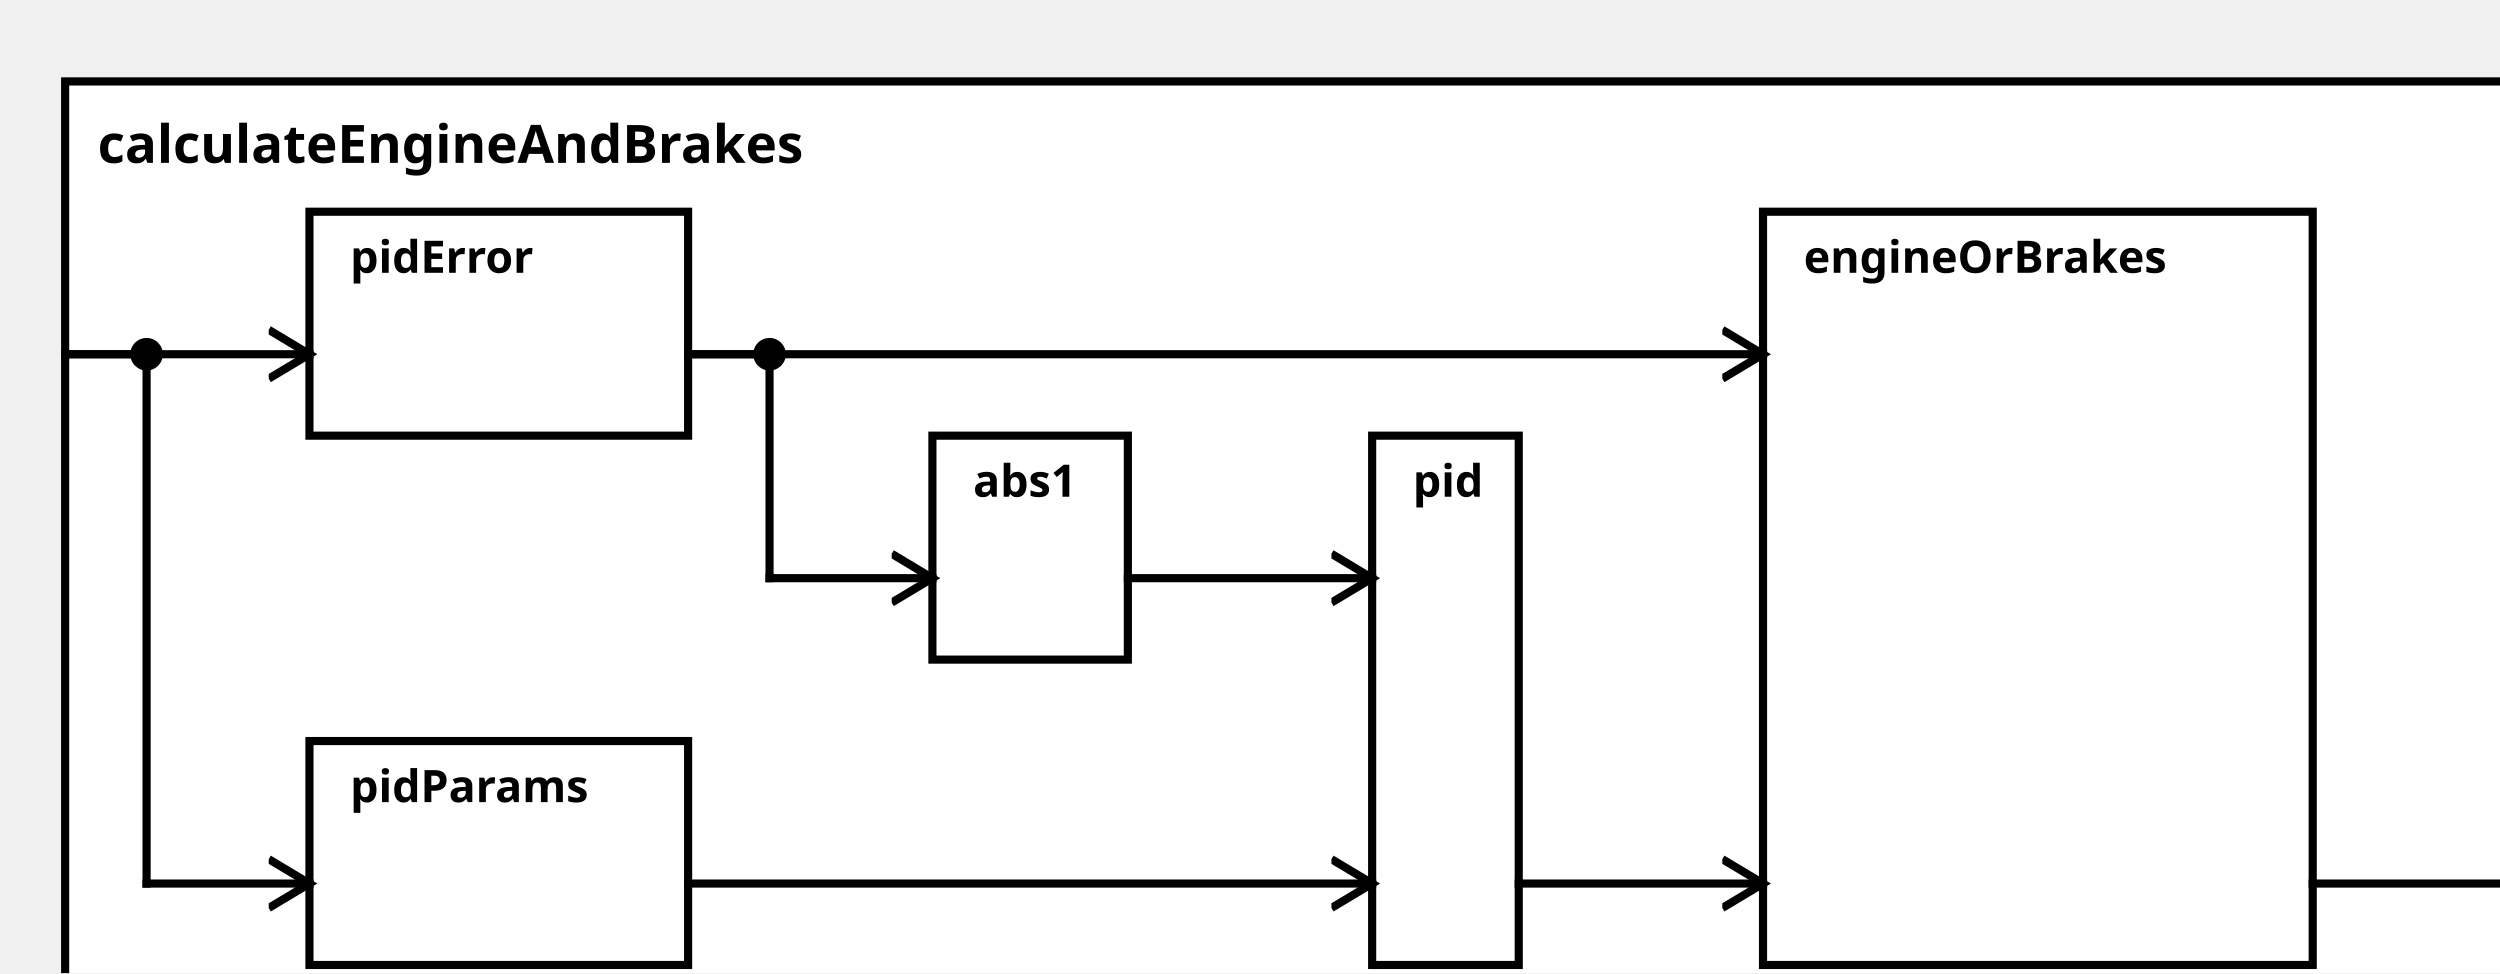
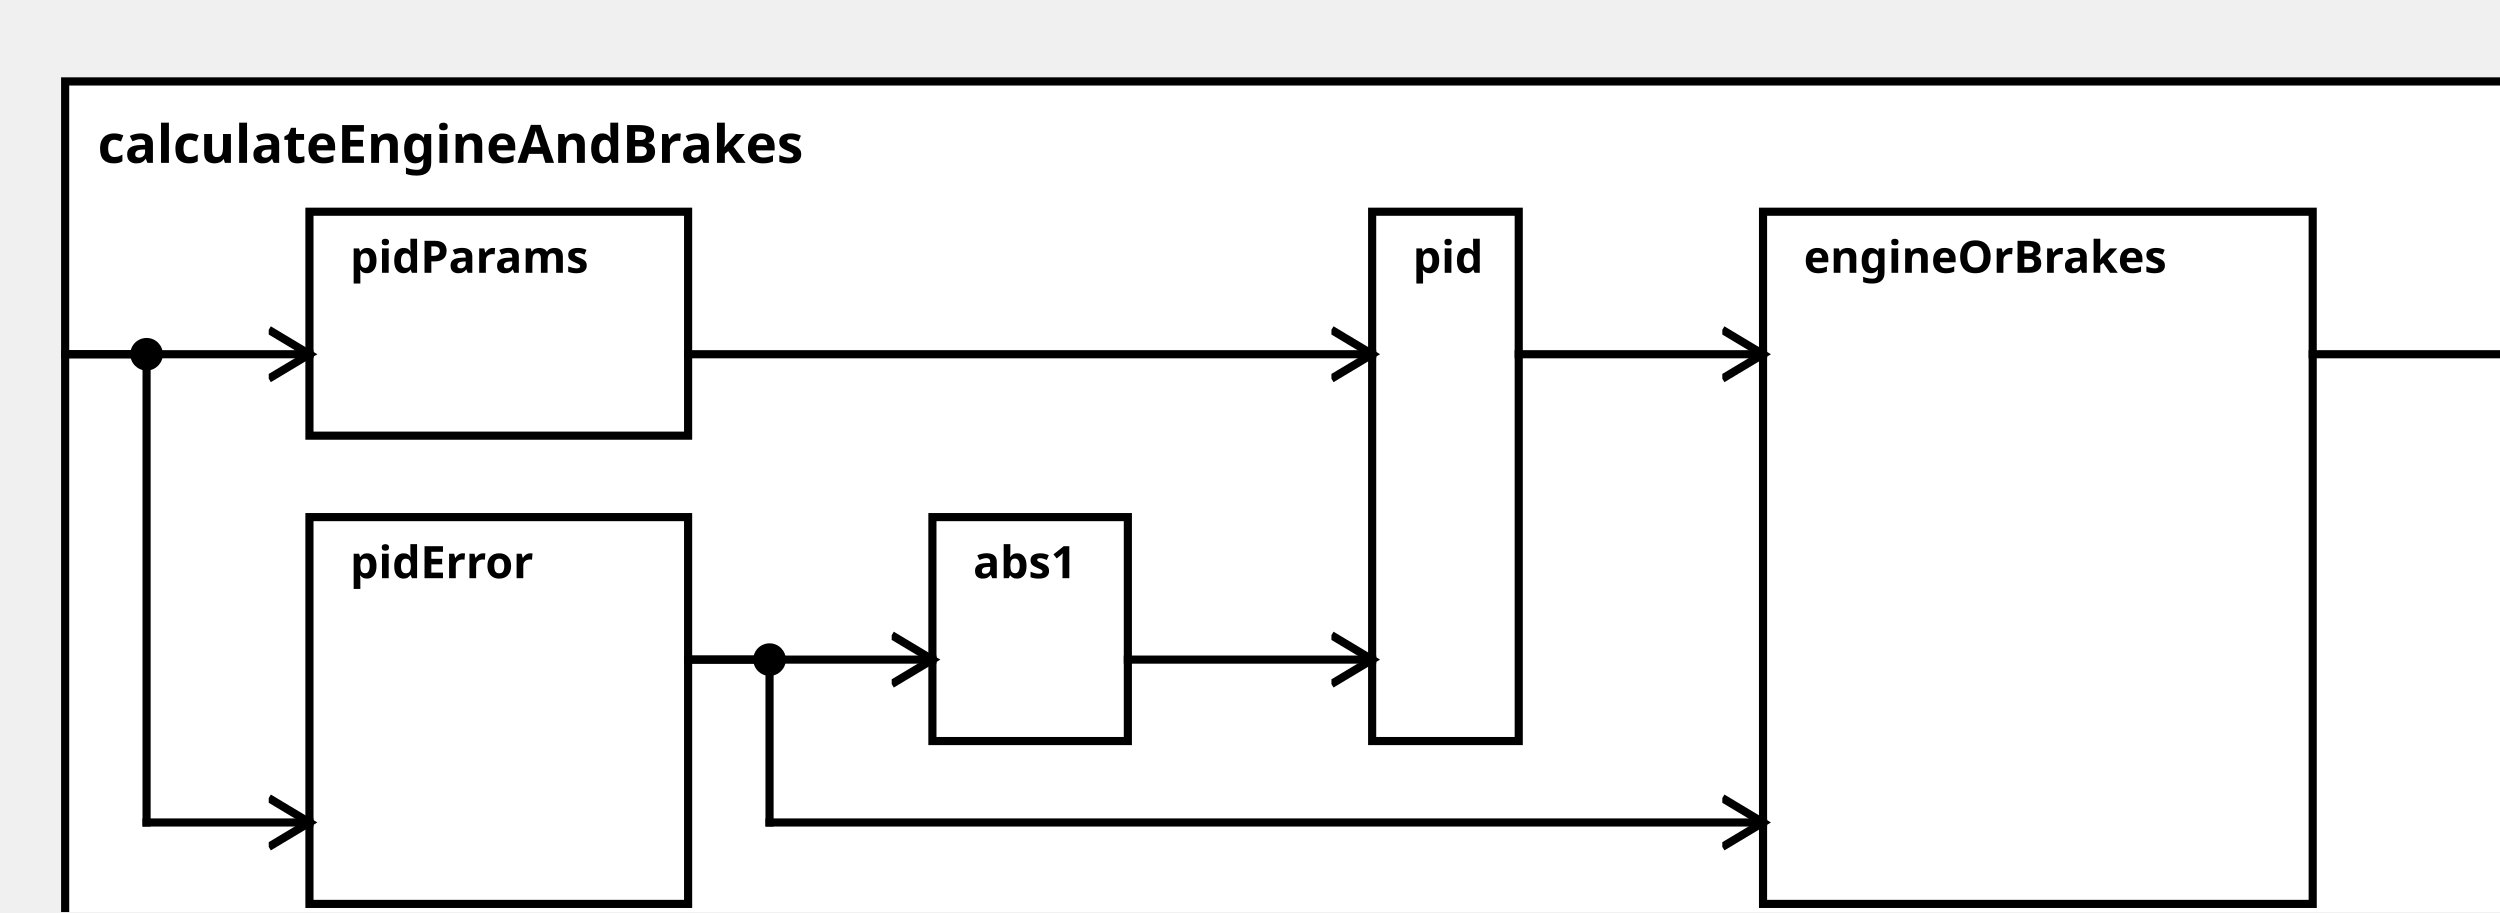
<svg xmlns="http://www.w3.org/2000/svg" width="100%" height="100%" version="1.1">
  <svg version="1.1">
    <g transform="translate(16 20)">
-       <rect id="0" width="612" height="237" style="fill:white;stroke:black;stroke-width:2;fill-opacity:1.0;stroke-opacity:1.0" />
+       <rect id="0" width="612" height="222" style="fill:white;stroke:black;stroke-width:2;fill-opacity:1.0;stroke-opacity:1.0" />
      <text x="8" y="20" style="font-weight: bold" font-family="Verdana" font-size="13" fill="black">
            calculateEngineAndBrakes
    </text>
    </g>
  </svg>
-   <g transform="translate(76 182)">
-     <rect data-name="de.rwth.armin.modeling.autopilot.motion.calculateEngineAndBrakes.pidParams" id="3" width="93" height="55" style="fill:white;stroke:black;stroke-width:2;fill-opacity:1.0;stroke-opacity:1.0" />
+   <g transform="translate(76 52)">
+     <rect data-name="de.rwth.armin.modeling.autopilot.motion.calculateEngineAndBrakes.pidParams" id="2" width="93" height="55" style="fill:white;stroke:black;stroke-width:2;fill-opacity:1.0;stroke-opacity:1.0" />
    <text x="10" y="15" alignment-baseline="middle" style="font-weight: bold" font-family="Verdana" font-size="11" fill="black">
    pidParams
    </text>
  </g>
-   <g transform="translate(76 52)">
-     <rect data-name="de.rwth.armin.modeling.autopilot.motion.calculateEngineAndBrakes.pidError" id="2" width="93" height="55" style="fill:white;stroke:black;stroke-width:2;fill-opacity:1.0;stroke-opacity:1.0" />
+   <g transform="translate(76 127)">
+     <rect data-name="de.rwth.armin.modeling.autopilot.motion.calculateEngineAndBrakes.pidError" id="3" width="93" height="95" style="fill:white;stroke:black;stroke-width:2;fill-opacity:1.0;stroke-opacity:1.0" />
    <text x="10" y="15" alignment-baseline="middle" style="font-weight: bold" font-family="Verdana" font-size="11" fill="black">
    pidError
    </text>
  </g>
-   <g transform="translate(229 107)">
+   <g transform="translate(229 127)">
    <rect data-name="de.rwth.armin.modeling.autopilot.motion.calculateEngineAndBrakes.abs1" id="4" width="48" height="55" style="fill:white;stroke:black;stroke-width:2;fill-opacity:1.0;stroke-opacity:1.0" />
    <text x="10" y="15" alignment-baseline="middle" style="font-weight: bold" font-family="Verdana" font-size="11" fill="black">
    abs1
    </text>
  </g>
-   <g transform="translate(337 107)">
+   <g transform="translate(337 52)">
    <rect data-name="de.rwth.armin.modeling.autopilot.motion.calculateEngineAndBrakes.pid" id="5" width="36" height="130" style="fill:white;stroke:black;stroke-width:2;fill-opacity:1.0;stroke-opacity:1.0" />
    <text x="10" y="15" alignment-baseline="middle" style="font-weight: bold" font-family="Verdana" font-size="11" fill="black">
    pid
    </text>
  </g>
  <g transform="translate(433 52)">
-     <rect data-name="de.rwth.armin.modeling.autopilot.motion.calculateEngineAndBrakes.engineOrBrakes" id="6" width="135" height="185" style="fill:white;stroke:black;stroke-width:2;fill-opacity:1.0;stroke-opacity:1.0" />
+     <rect data-name="de.rwth.armin.modeling.autopilot.motion.calculateEngineAndBrakes.engineOrBrakes" id="6" width="135" height="170" style="fill:white;stroke:black;stroke-width:2;fill-opacity:1.0;stroke-opacity:1.0" />
    <text x="10" y="15" alignment-baseline="middle" style="font-weight: bold" font-family="Verdana" font-size="11" fill="black">
    engineOrBrakes
    </text>
  </g>
  <defs>
    <marker id="0,0,0" markerWidth="13" markerHeight="13" refX="5" refY="5" orient="auto">
      <polyline points="0,2 5,5 0,8" style="fill:none; stroke:rgb(0,0,0);                     stroke-width:1" />
    </marker>
  </defs>
-   <line stroke-linecap="square" x1="568" y1="217" x2="628" y2="217" style="stroke:rgb(0, 0,0);             stroke-width:2;                 marker-end: url(#0,0,0)             " />
+   <line stroke-linecap="square" x1="568" y1="87" x2="628" y2="87" style="stroke:rgb(0, 0,0);             stroke-width:2;                 marker-end: url(#0,0,0)             " />
+   <line stroke-linecap="square" x1="16" y1="87" x2="76" y2="87" style="stroke:rgb(0, 0,0);             stroke-width:2;                 marker-end: url(#0,0,0)             " />
  <line stroke-linecap="square" x1="16" y1="87" x2="36" y2="87" style="stroke:rgb(0, 0,0);             stroke-width:2; " />
-   <line stroke-linecap="square" x1="36" y1="87" x2="36" y2="217" style="stroke:rgb(0, 0,0);             stroke-width:2; " />
+   <line stroke-linecap="square" x1="36" y1="87" x2="36" y2="202" style="stroke:rgb(0, 0,0);             stroke-width:2; " />
  <circle cx="36" cy="87" r="4" fill="black" />
-   <line stroke-linecap="square" x1="36" y1="217" x2="76" y2="217" style="stroke:rgb(0, 0,0);             stroke-width:2;                 marker-end: url(#0,0,0)             " />
-   <line stroke-linecap="square" x1="16" y1="87" x2="76" y2="87" style="stroke:rgb(0, 0,0);             stroke-width:2;                 marker-end: url(#0,0,0)             " />
-   <line stroke-linecap="square" x1="169" y1="217" x2="337" y2="217" style="stroke:rgb(0, 0,0);             stroke-width:2;                 marker-end: url(#0,0,0)             " />
-   <line stroke-linecap="square" x1="169" y1="87" x2="189" y2="87" style="stroke:rgb(0, 0,0);             stroke-width:2; " />
-   <line stroke-linecap="square" x1="189" y1="87" x2="189" y2="142" style="stroke:rgb(0, 0,0);             stroke-width:2; " />
-   <circle cx="189" cy="87" r="4" fill="black" />
-   <line stroke-linecap="square" x1="189" y1="142" x2="229" y2="142" style="stroke:rgb(0, 0,0);             stroke-width:2;                 marker-end: url(#0,0,0)             " />
-   <line stroke-linecap="square" x1="277" y1="142" x2="337" y2="142" style="stroke:rgb(0, 0,0);             stroke-width:2;                 marker-end: url(#0,0,0)             " />
-   <line stroke-linecap="square" x1="169" y1="87" x2="433" y2="87" style="stroke:rgb(0, 0,0);             stroke-width:2;                 marker-end: url(#0,0,0)             " />
-   <line stroke-linecap="square" x1="373" y1="217" x2="433" y2="217" style="stroke:rgb(0, 0,0);             stroke-width:2;                 marker-end: url(#0,0,0)             " />
+   <line stroke-linecap="square" x1="36" y1="202" x2="76" y2="202" style="stroke:rgb(0, 0,0);             stroke-width:2;                 marker-end: url(#0,0,0)             " />
+   <line stroke-linecap="square" x1="169" y1="87" x2="337" y2="87" style="stroke:rgb(0, 0,0);             stroke-width:2;                 marker-end: url(#0,0,0)             " />
+   <line stroke-linecap="square" x1="169" y1="162" x2="229" y2="162" style="stroke:rgb(0, 0,0);             stroke-width:2;                 marker-end: url(#0,0,0)             " />
+   <line stroke-linecap="square" x1="277" y1="162" x2="337" y2="162" style="stroke:rgb(0, 0,0);             stroke-width:2;                 marker-end: url(#0,0,0)             " />
+   <line stroke-linecap="square" x1="169" y1="162" x2="189" y2="162" style="stroke:rgb(0, 0,0);             stroke-width:2; " />
+   <line stroke-linecap="square" x1="189" y1="162" x2="189" y2="202" style="stroke:rgb(0, 0,0);             stroke-width:2; " />
+   <circle cx="189" cy="162" r="4" fill="black" />
+   <line stroke-linecap="square" x1="189" y1="202" x2="433" y2="202" style="stroke:rgb(0, 0,0);             stroke-width:2;                 marker-end: url(#0,0,0)             " />
+   <line stroke-linecap="square" x1="373" y1="87" x2="433" y2="87" style="stroke:rgb(0, 0,0);             stroke-width:2;                 marker-end: url(#0,0,0)             " />
</svg>
